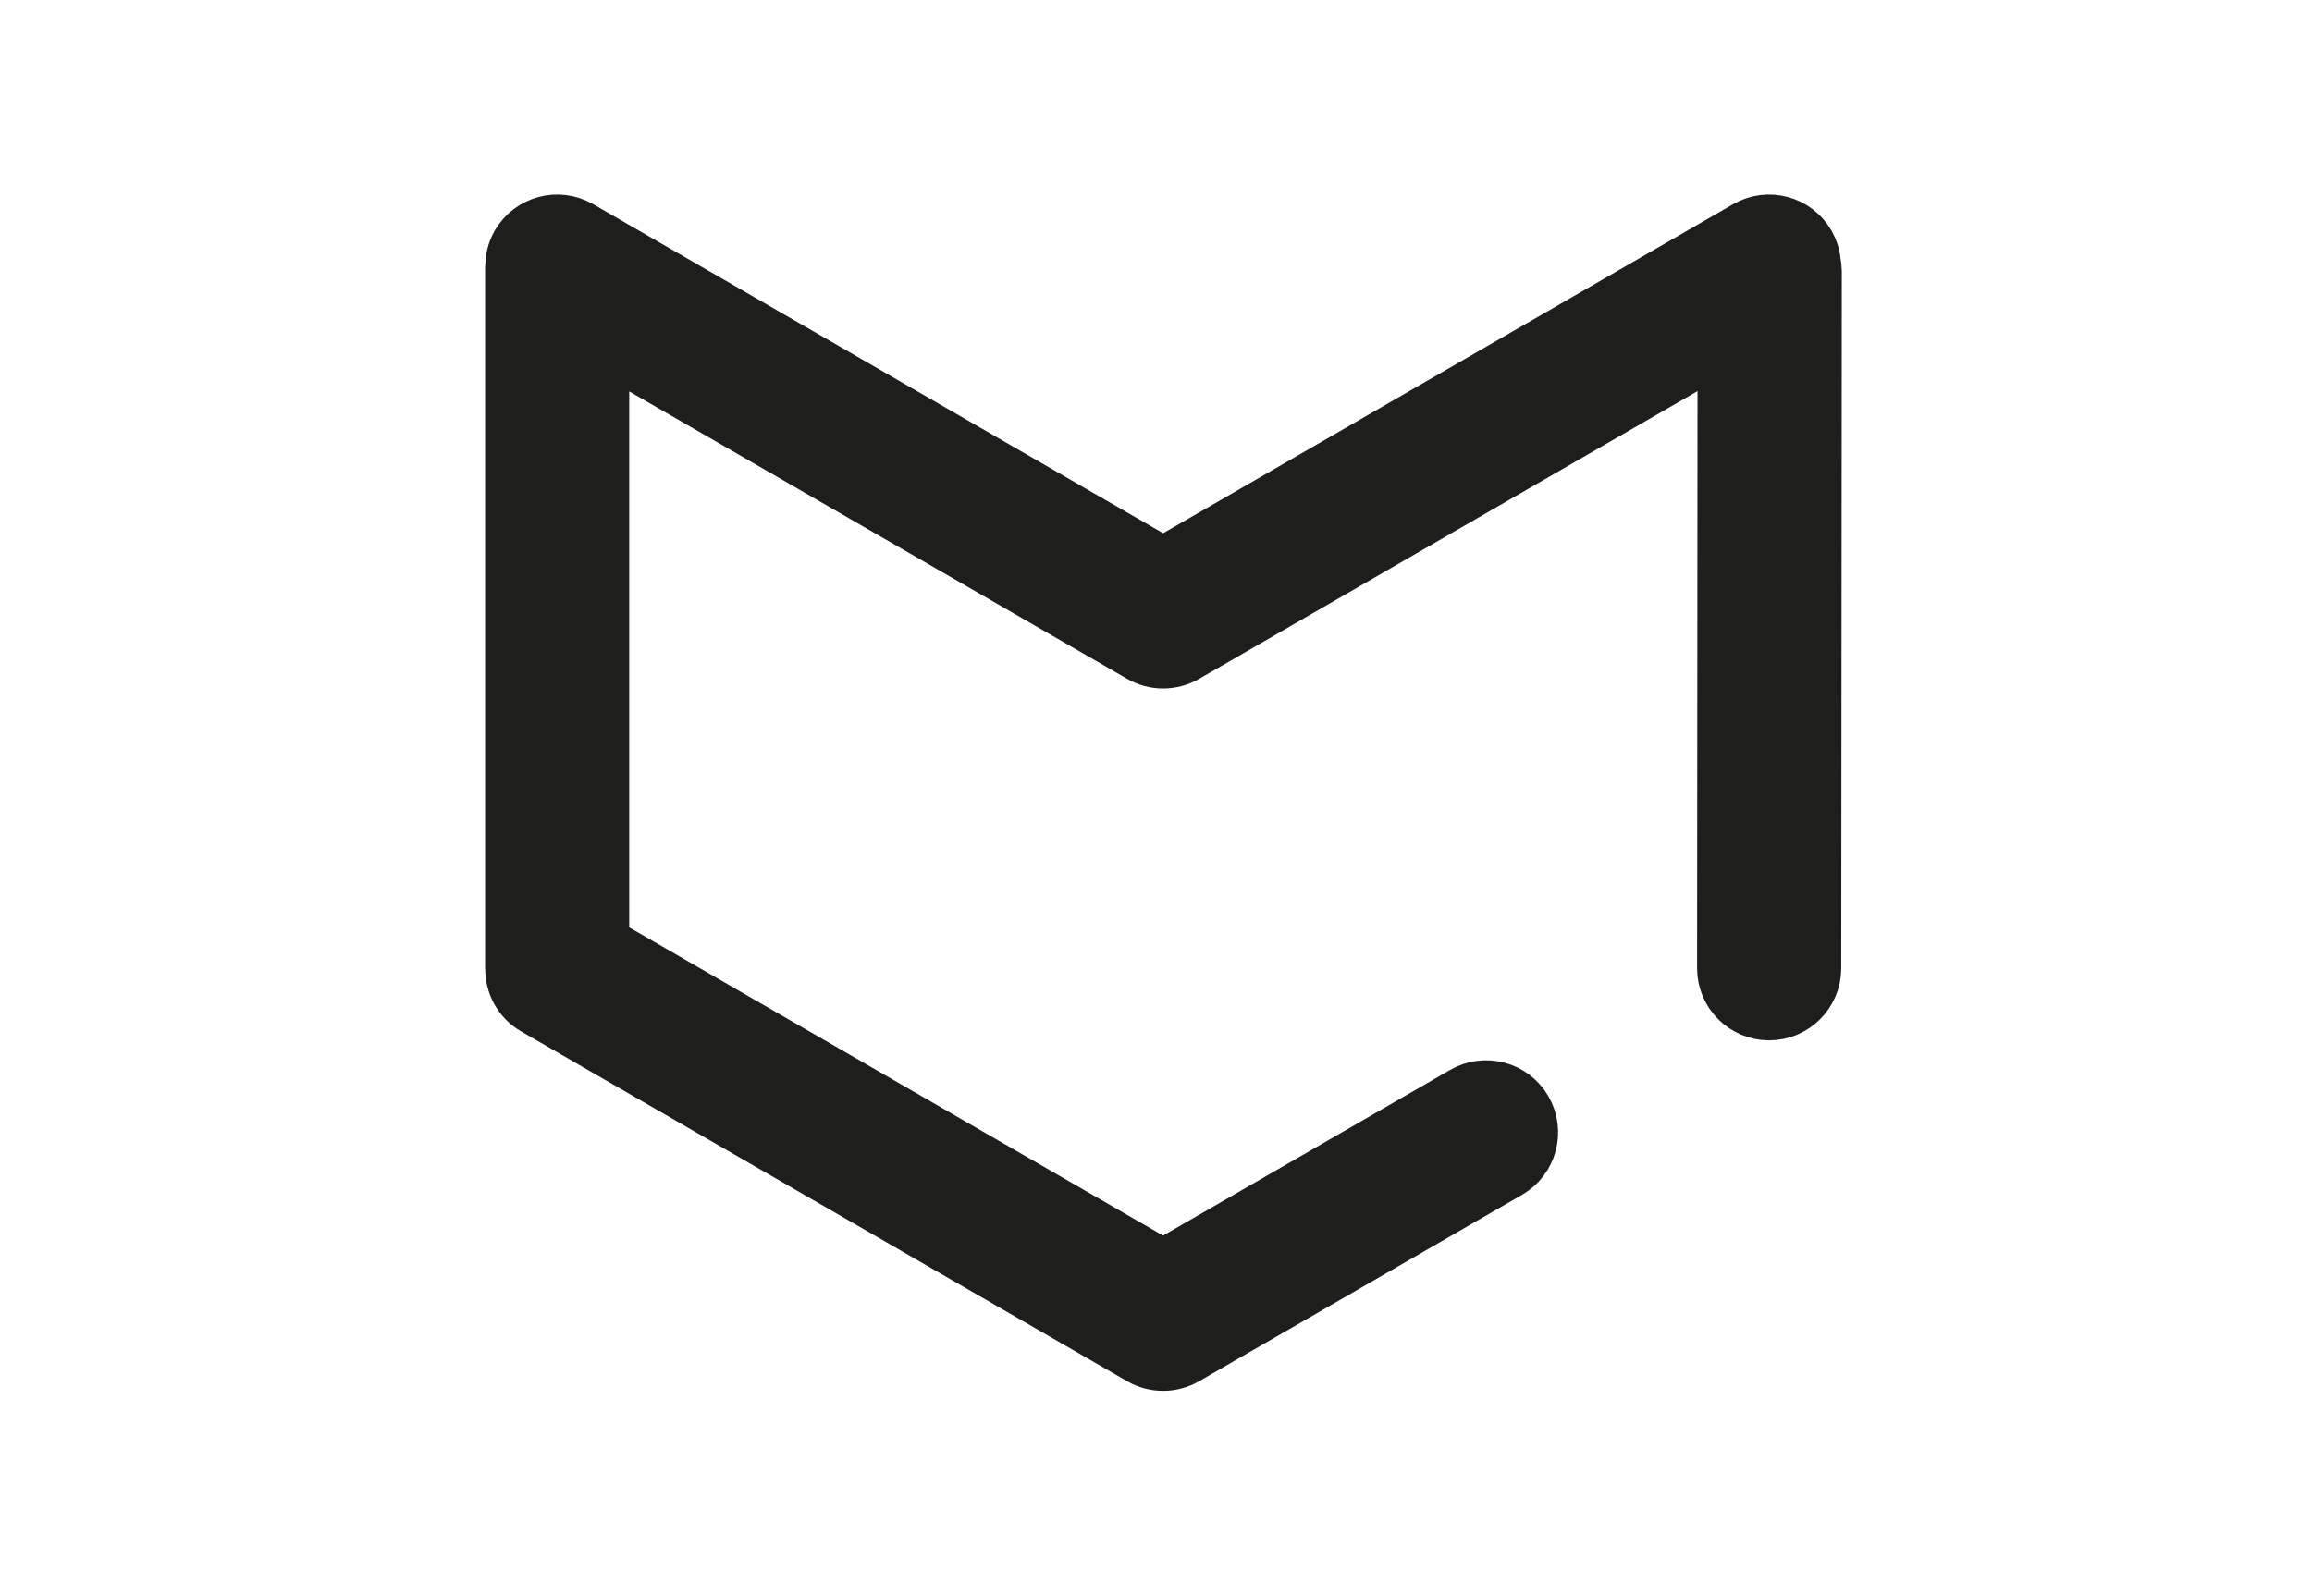
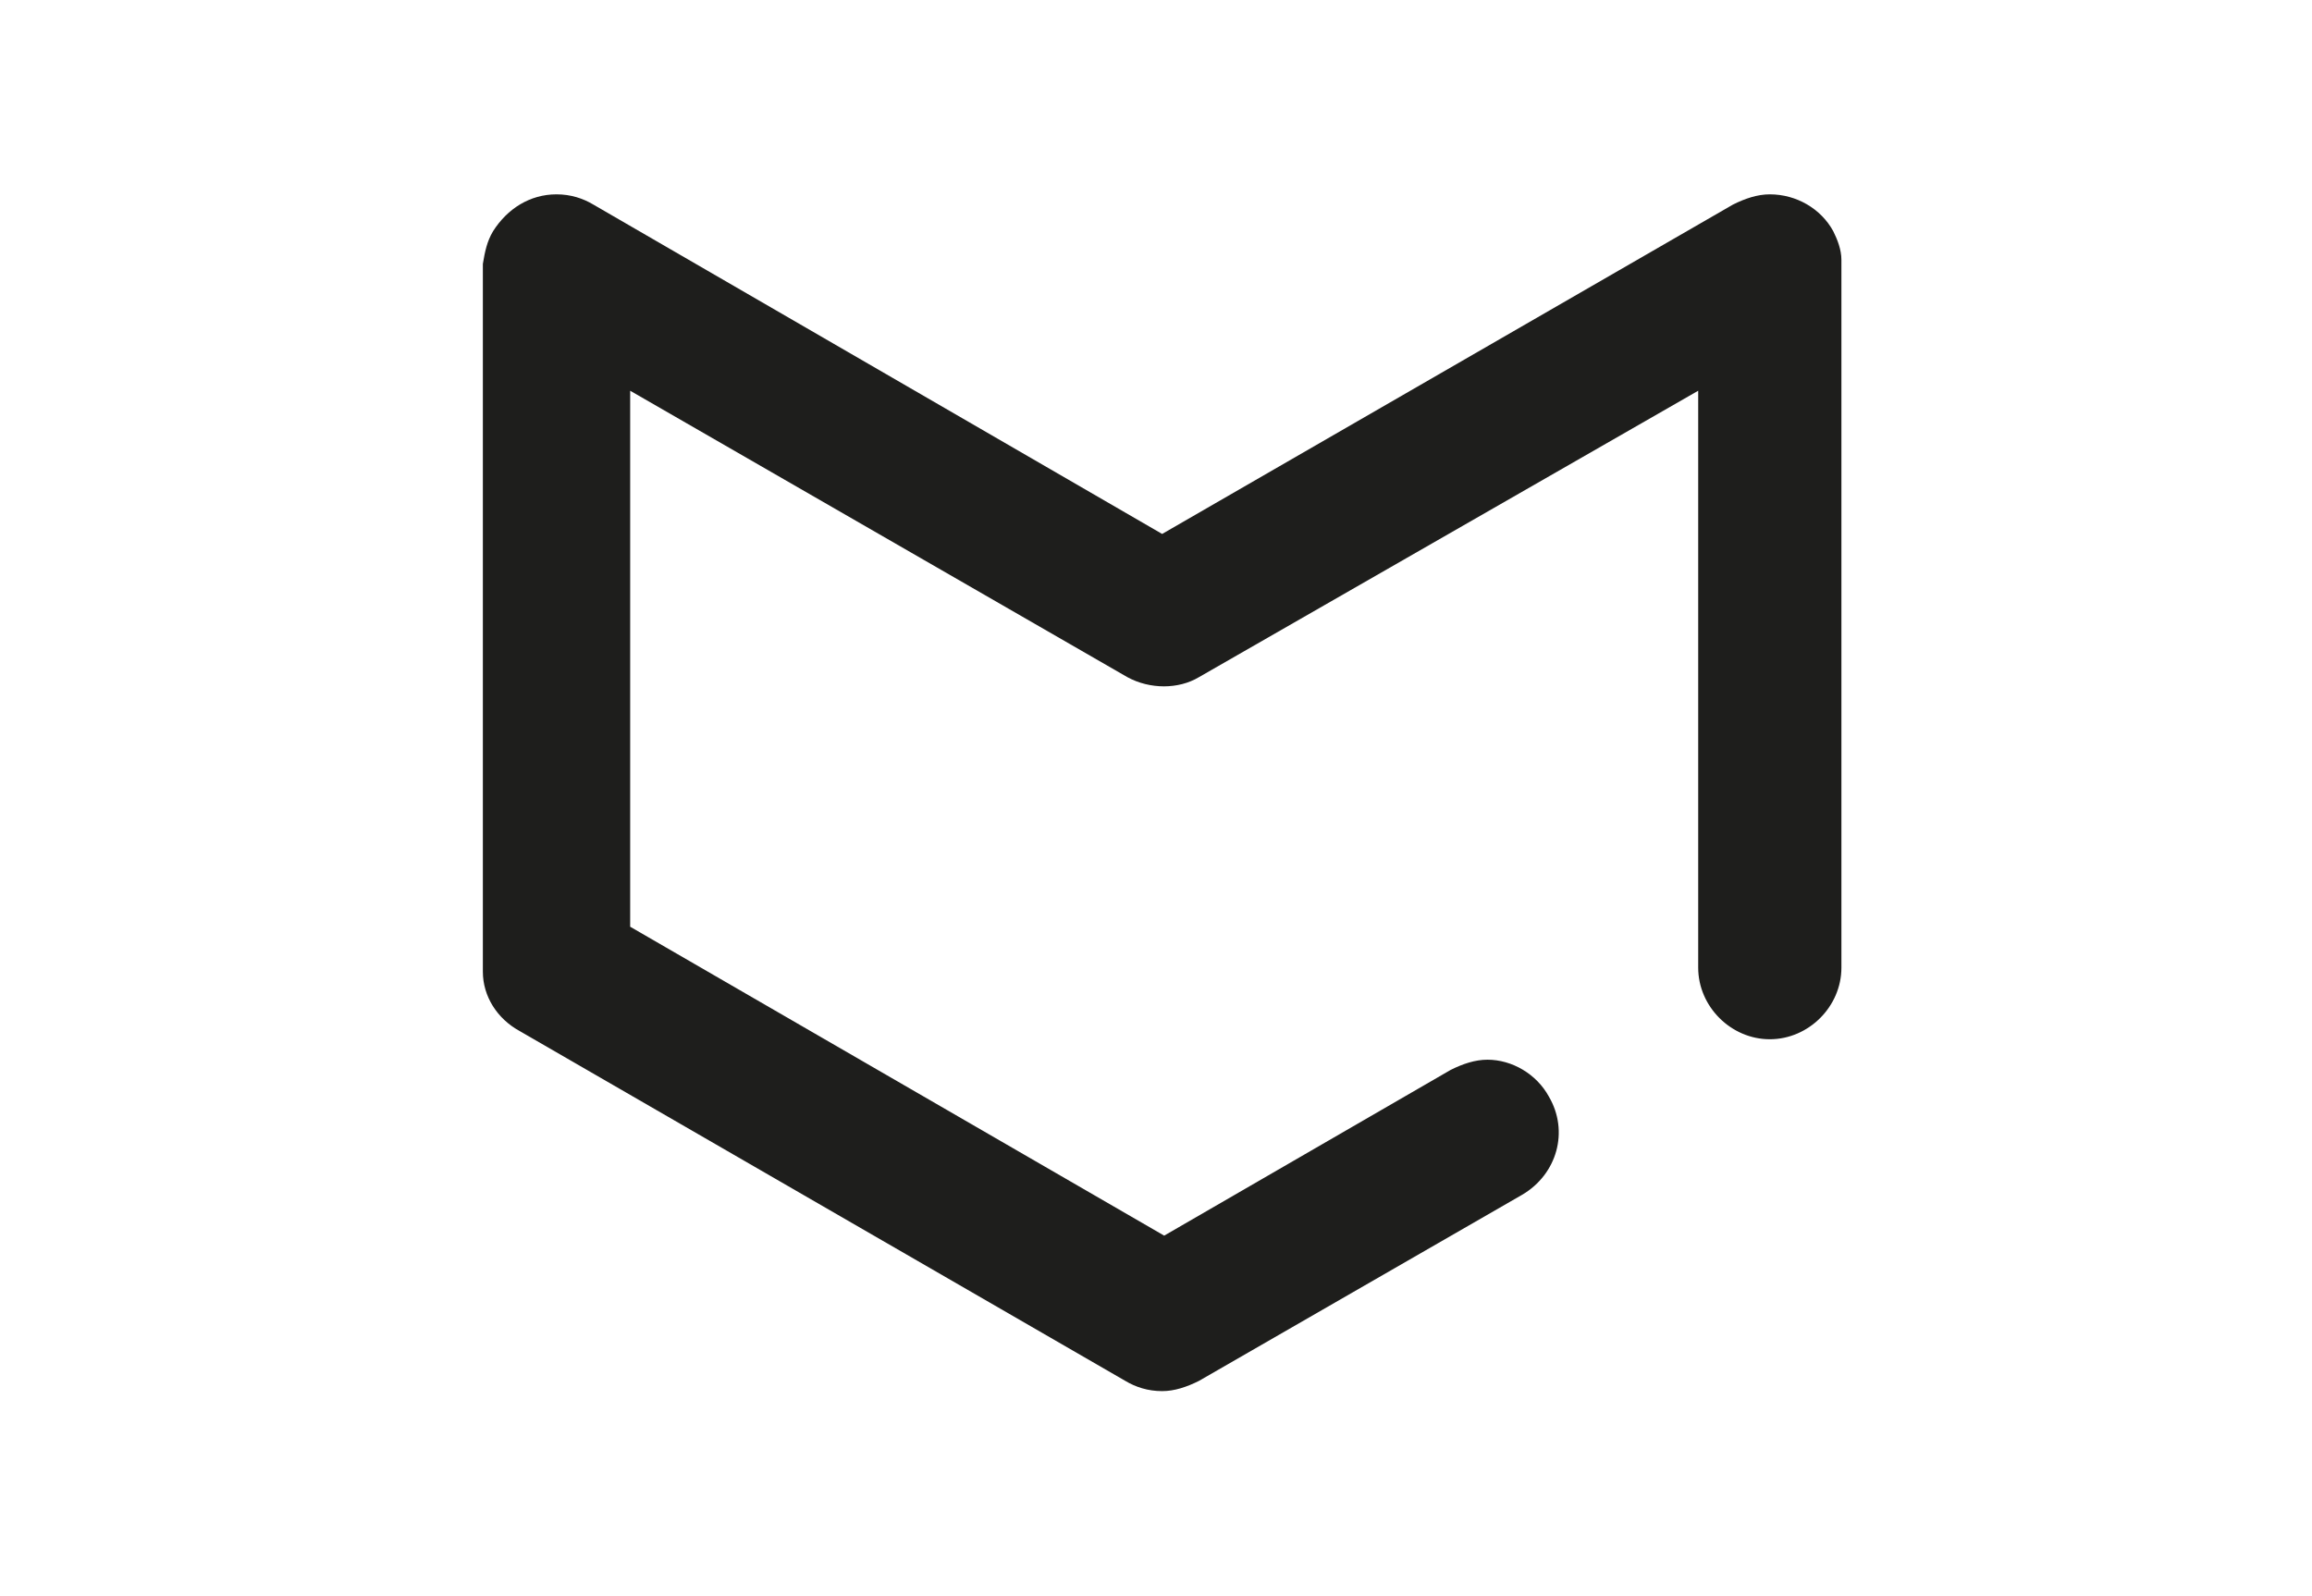
- <svg xmlns="http://www.w3.org/2000/svg" version="1.1" id="Calque_1" x="0px" y="0px" width="113px" height="78px" viewBox="0 0 113 78" enable-background="new 0 0 113 78" xml:space="preserve">
-   <g>
-     <path fill="#1E1E1C" stroke="#1E1E1C" stroke-width="3.6" stroke-miterlimit="10" d="M88.179,12.917   c-0.016-0.255-0.086-0.51-0.223-0.746c-0.473-0.824-1.527-1.106-2.352-0.631L56.848,28.144L28.094,11.54   c-0.824-0.476-1.879-0.193-2.354,0.631c-0.154,0.268-0.221,0.561-0.223,0.85c-0.002,0.025-0.008,0.051-0.008,0.078v34.2   c0,0.023,0.006,0.047,0.006,0.074c0.004,0.59,0.305,1.166,0.855,1.484l29.617,17.1c0.266,0.154,0.563,0.23,0.859,0.23   c0.299,0,0.596-0.076,0.863-0.23l15.784-9.113c0.824-0.475,1.105-1.529,0.629-2.354s-1.527-1.105-2.352-0.629l-14.925,8.615   L28.953,46.371V16.015l27.035,15.608c0.266,0.154,0.563,0.231,0.859,0.231c0.299,0,0.596-0.077,0.863-0.231L84.769,16l-0.023,31.33   c0,0.951,0.77,1.723,1.719,1.723h0.004c0.949,0,1.719-0.77,1.723-1.719l0.027-34.057C88.218,13.153,88.202,13.033,88.179,12.917z" />
-   </g>
+ <svg xmlns="http://www.w3.org/2000/svg" version="1.1" id="Calque_1" x="0px" y="0px" viewBox="0 0 113 78" enable-background="new 0 0 113 78" xml:space="preserve">
+   <path fill="#1E1E1C" d="M90,12.7c0-0.5-0.2-1-0.4-1.4c-0.6-1.1-1.8-1.8-3.1-1.8c-0.6,0-1.2,0.2-1.8,0.5L56.8,26.1L29,10  c-0.5-0.3-1.1-0.5-1.8-0.5c-1.3,0-2.4,0.7-3.1,1.8c-0.3,0.5-0.4,1-0.5,1.6l0,34.4l0,0.2c0,1.2,0.7,2.3,1.8,2.9l29.6,17.1  c0.5,0.3,1.1,0.5,1.8,0.5c0.6,0,1.2-0.2,1.8-0.5l15.8-9.1c1.7-1,2.3-3.1,1.3-4.8c-0.6-1.1-1.8-1.8-3-1.8c-0.6,0-1.2,0.2-1.8,0.5  l-14,8.1L30.8,45.3V19.1l24.3,14c1.1,0.6,2.5,0.6,3.5,0L83,19.1l0,28.2c0,1.9,1.6,3.5,3.5,3.5c1.9,0,3.5-1.6,3.5-3.5l0-34.1  C90,13.1,90,12.9,90,12.7z" />
</svg>
